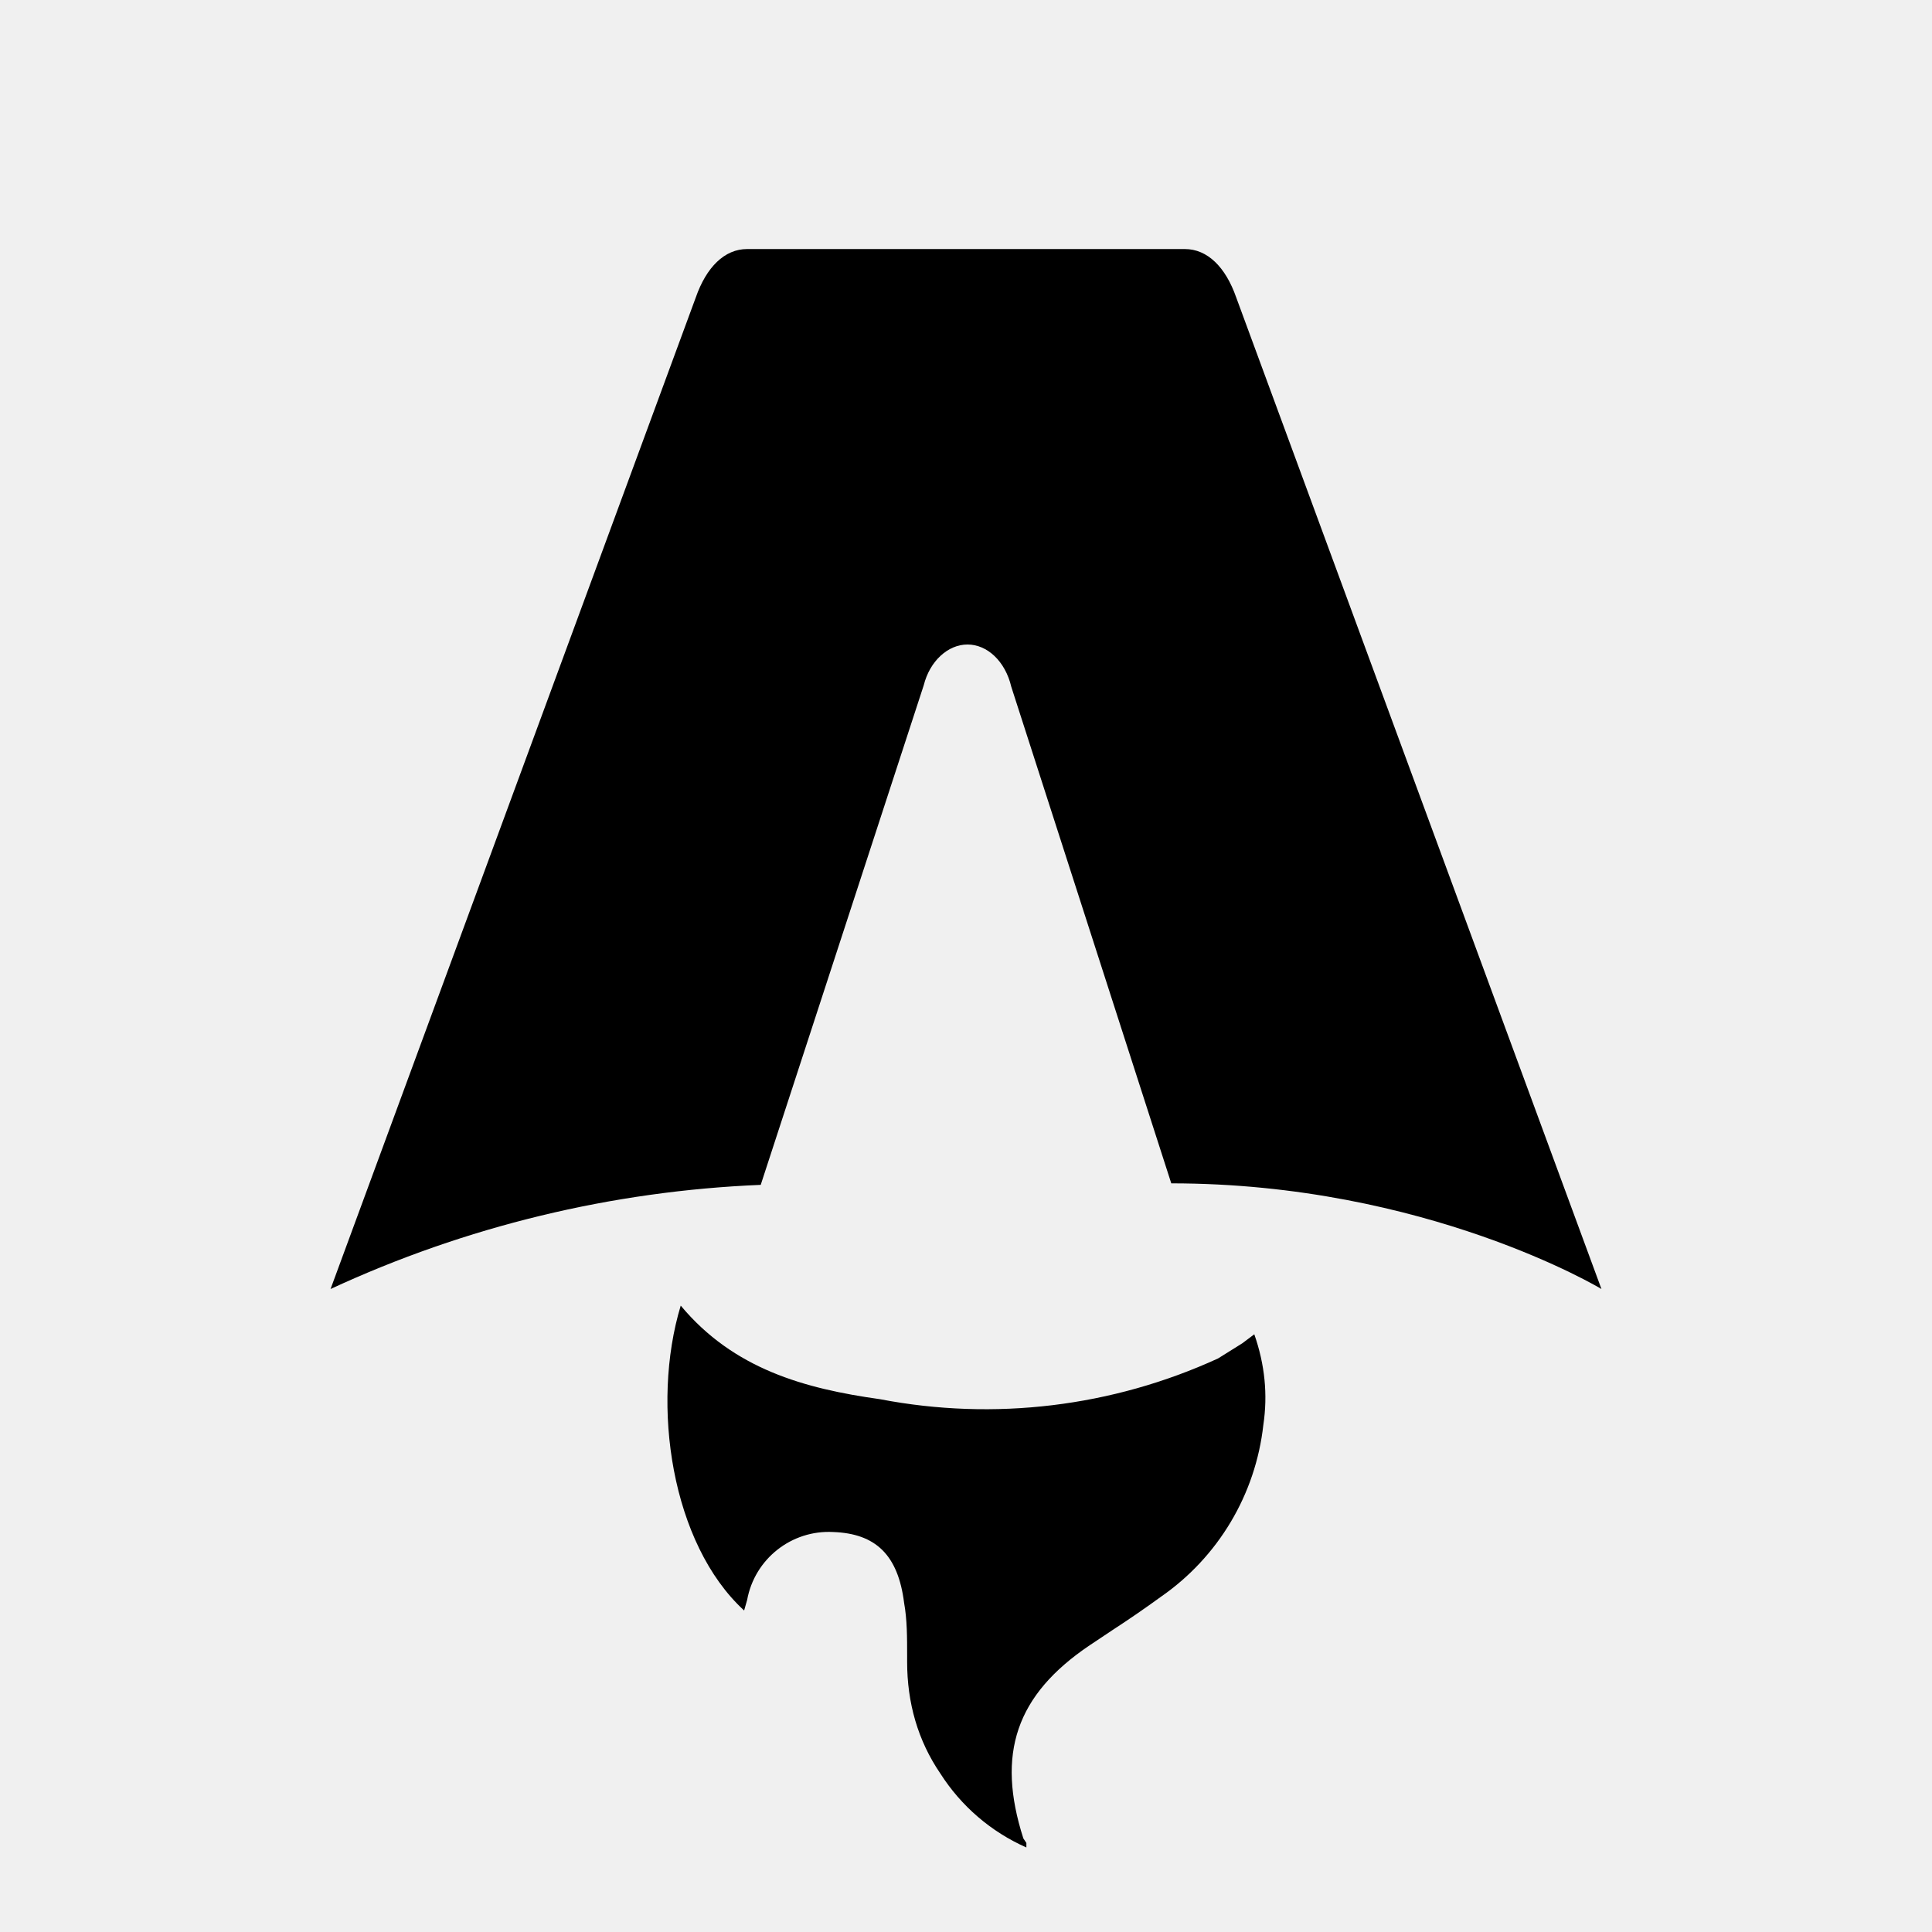
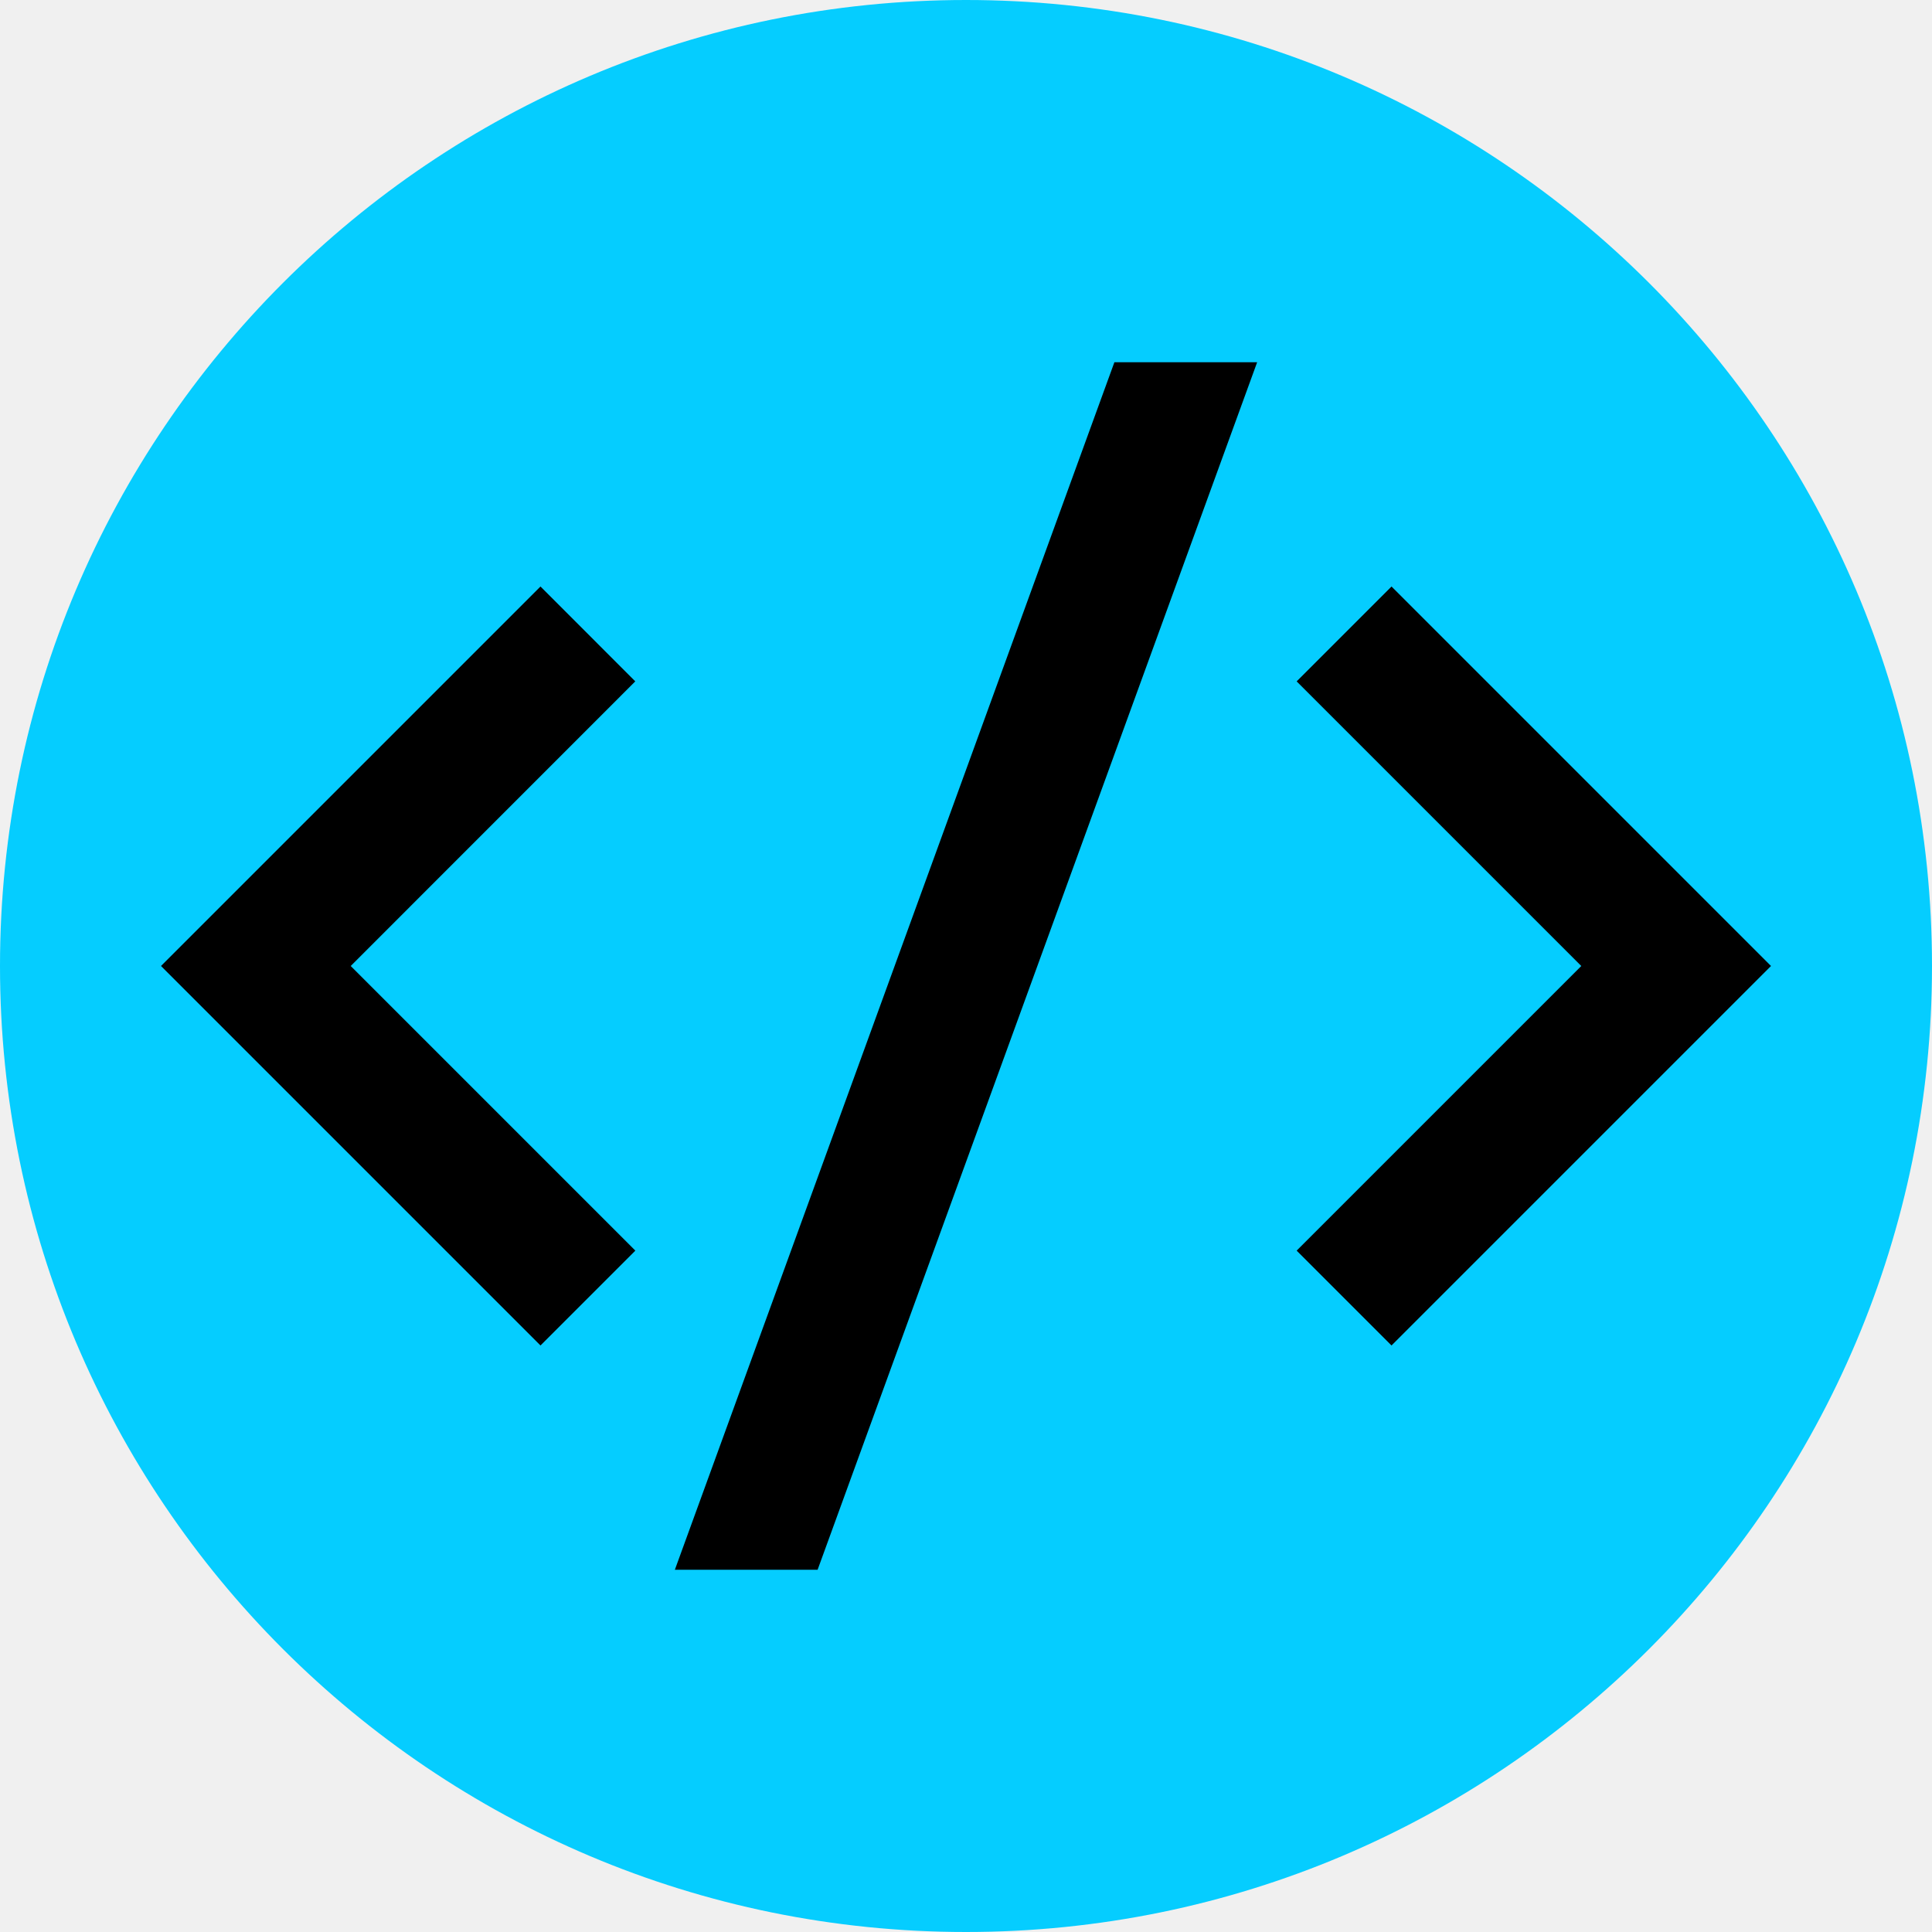
- <svg xmlns="http://www.w3.org/2000/svg" fill="none" viewBox="0 0 128 128">
-   <path d="M50.4 78.5a75.1 75.1 0 0 0-28.5 6.9l24.2-65.7c.7-2 1.9-3.2 3.4-3.2h29c1.5 0 2.7 1.2 3.4 3.2l24.2 65.7s-11.6-7-28.5-7L67 45.5c-.4-1.7-1.6-2.8-2.9-2.8-1.3 0-2.5 1.1-2.9 2.7L50.4 78.5Zm-1.1 28.2Zm-4.2-20.2c-2 6.6-.6 15.8 4.2 20.2a17.5 17.5 0 0 1 .2-.7 5.5 5.5 0 0 1 5.7-4.5c2.8.1 4.3 1.5 4.7 4.7.2 1.1.2 2.3.2 3.5v.4c0 2.7.7 5.2 2.2 7.4a13 13 0 0 0 5.7 4.9v-.3l-.2-.3c-1.8-5.6-.5-9.5 4.4-12.8l1.5-1a73 73 0 0 0 3.2-2.2 16 16 0 0 0 6.8-11.4c.3-2 .1-4-.6-6l-.8.6-1.6 1a37 37 0 0 1-22.4 2.7c-5-.7-9.7-2-13.2-6.2Z" />
-   <style>
-         path { fill: #000; }
-         @media (prefers-color-scheme: dark) {
-             path { fill: #FFF; }
-         }
-     </style>
+ <svg xmlns="http://www.w3.org/2000/svg" viewBox="-2.4 -2.4 28.80 28.80" fill="#000000">
+   <g id="SVGRepo_bgCarrier" stroke-width="0">
+     <rect x="-2.4" y="-2.4" width="28.80" height="28.80" rx="14.4" fill="#05cdff" strokewidth="0" />
+   </g>
+   <g id="SVGRepo_tracerCarrier" stroke-linecap="round" stroke-linejoin="round" />
+   <g id="SVGRepo_iconCarrier">
+     <g>
+       <path fill="none" d="M0 0h24v24H0z" />
+       <path d="M24 12l-5.657 5.657-1.414-1.414L21.172 12l-4.243-4.243 1.414-1.414L24 12zM2.828 12l4.243 4.243-1.414 1.414L0 12l5.657-5.657L7.07 7.757 2.828 12zm6.96 9H7.66l6.552-18h2.128L9.788 21z" />
+     </g>
+   </g>
</svg>
